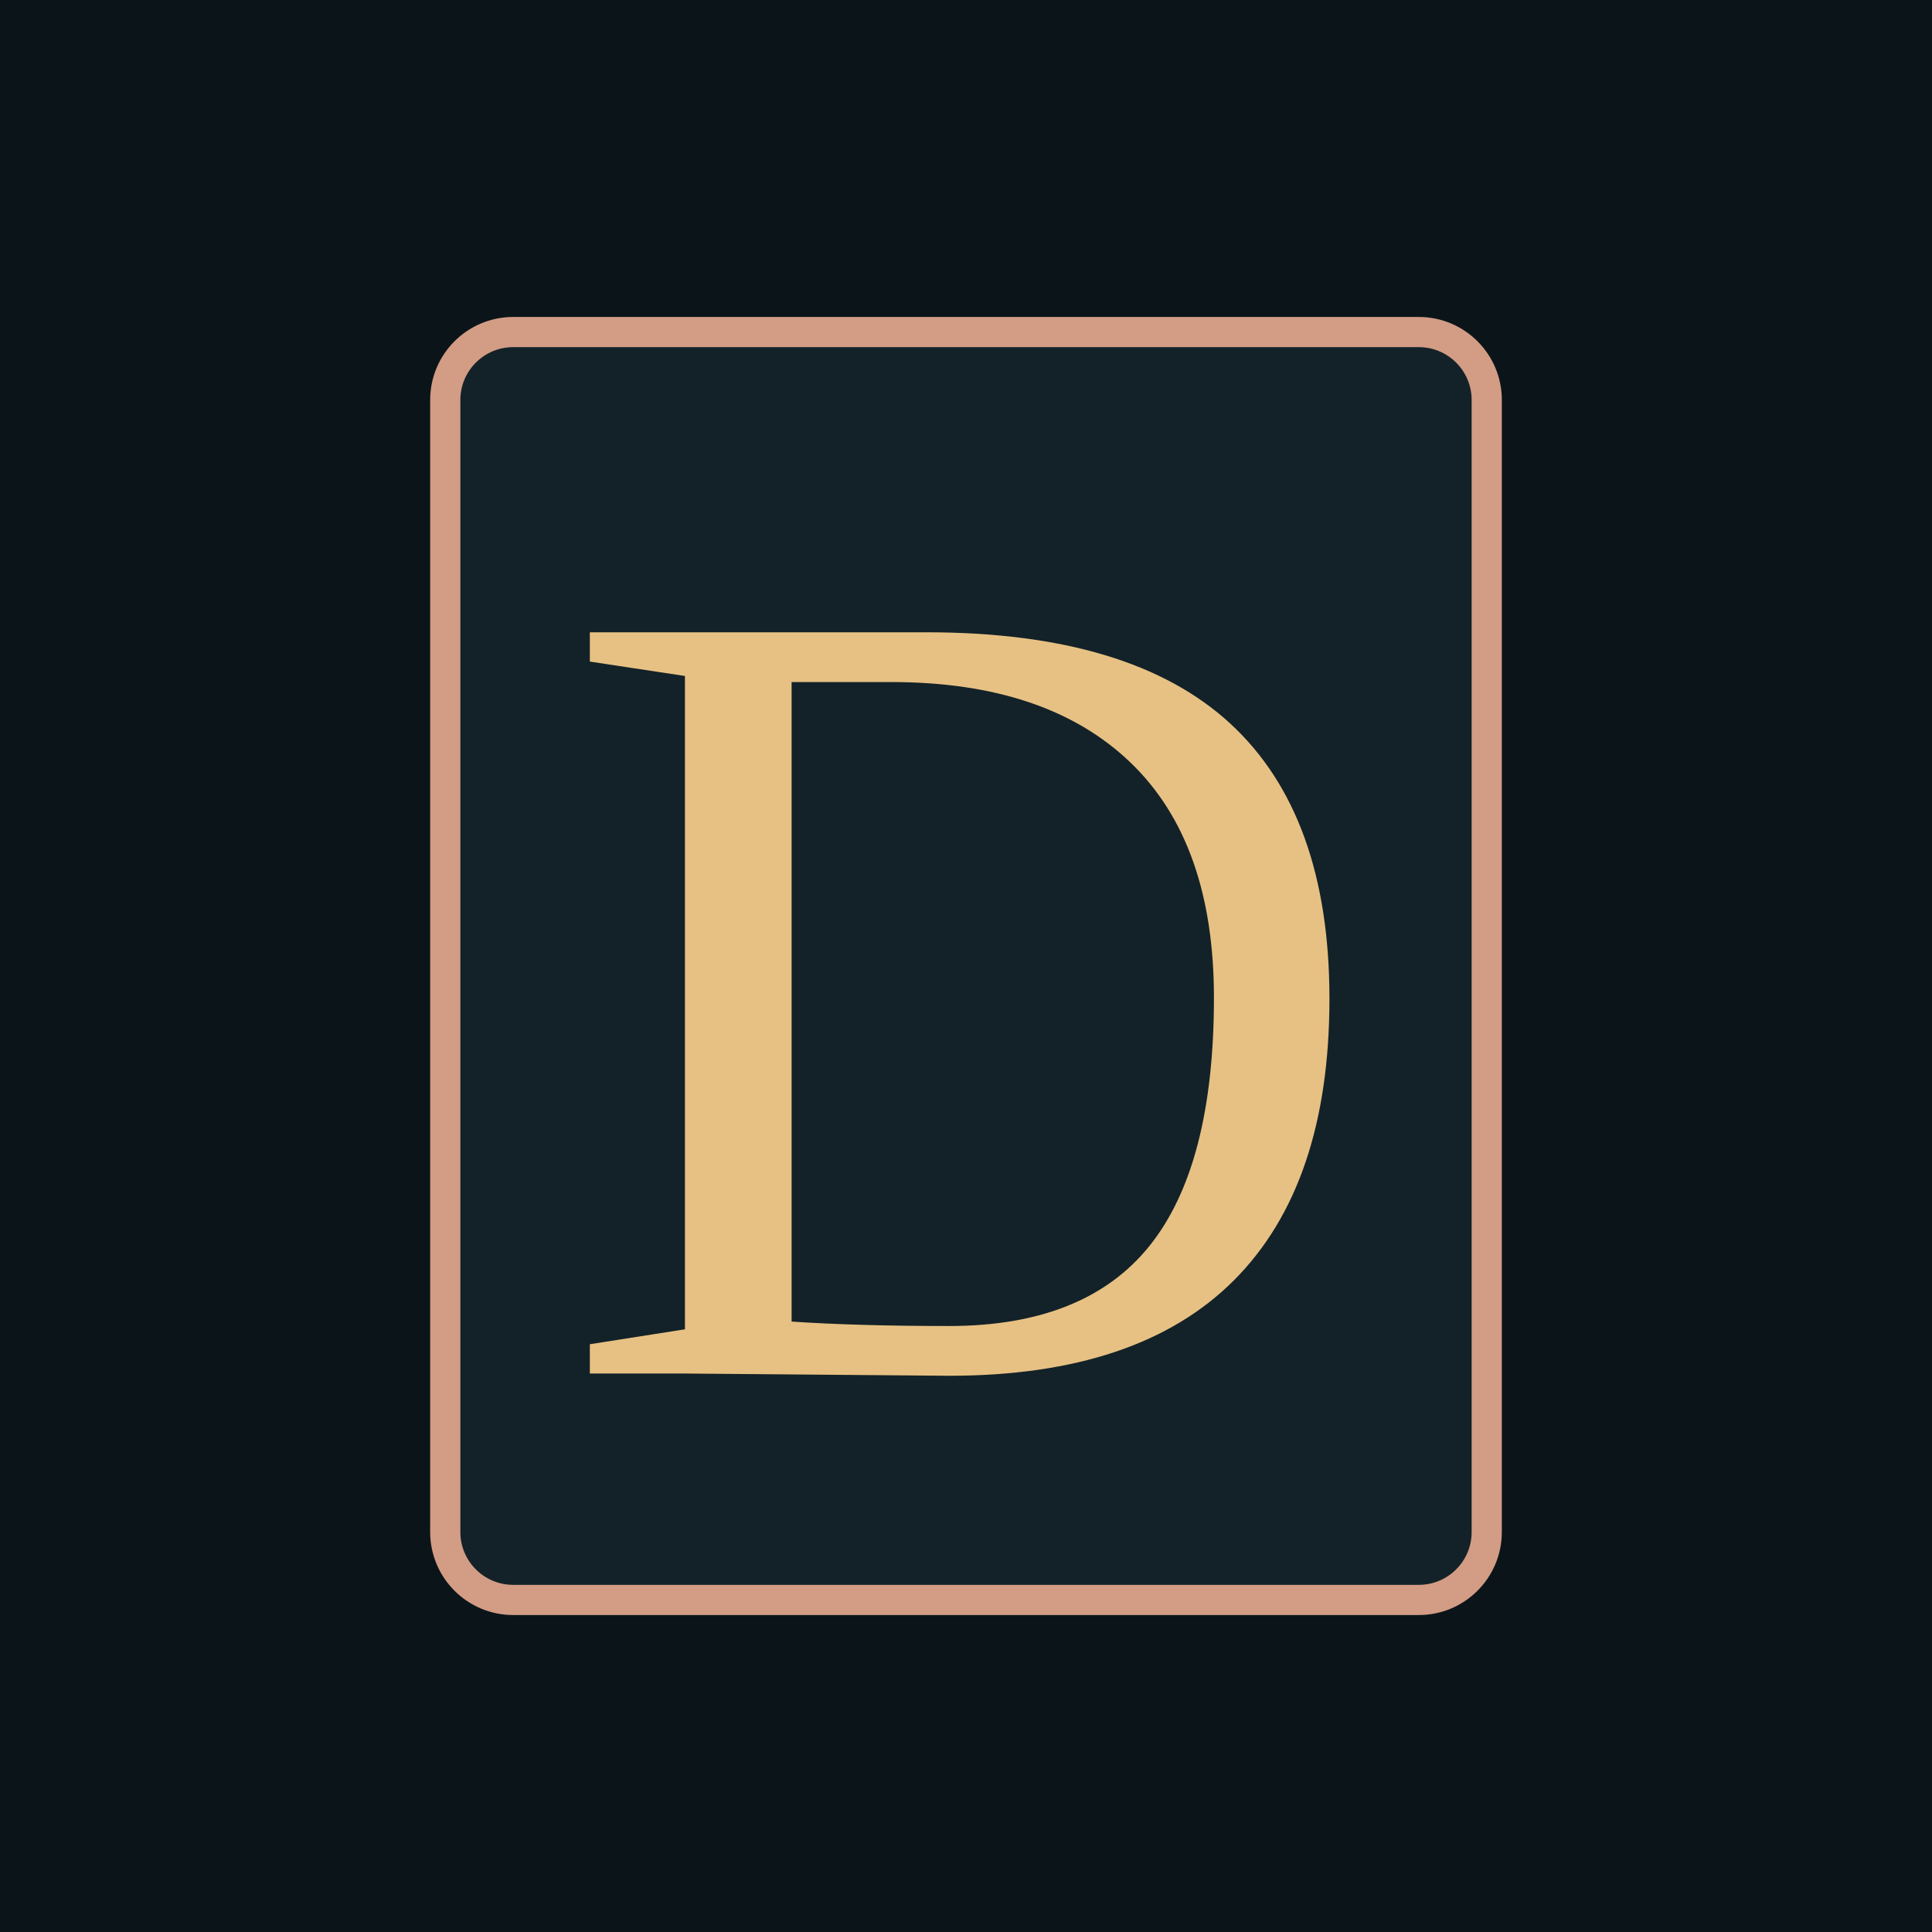
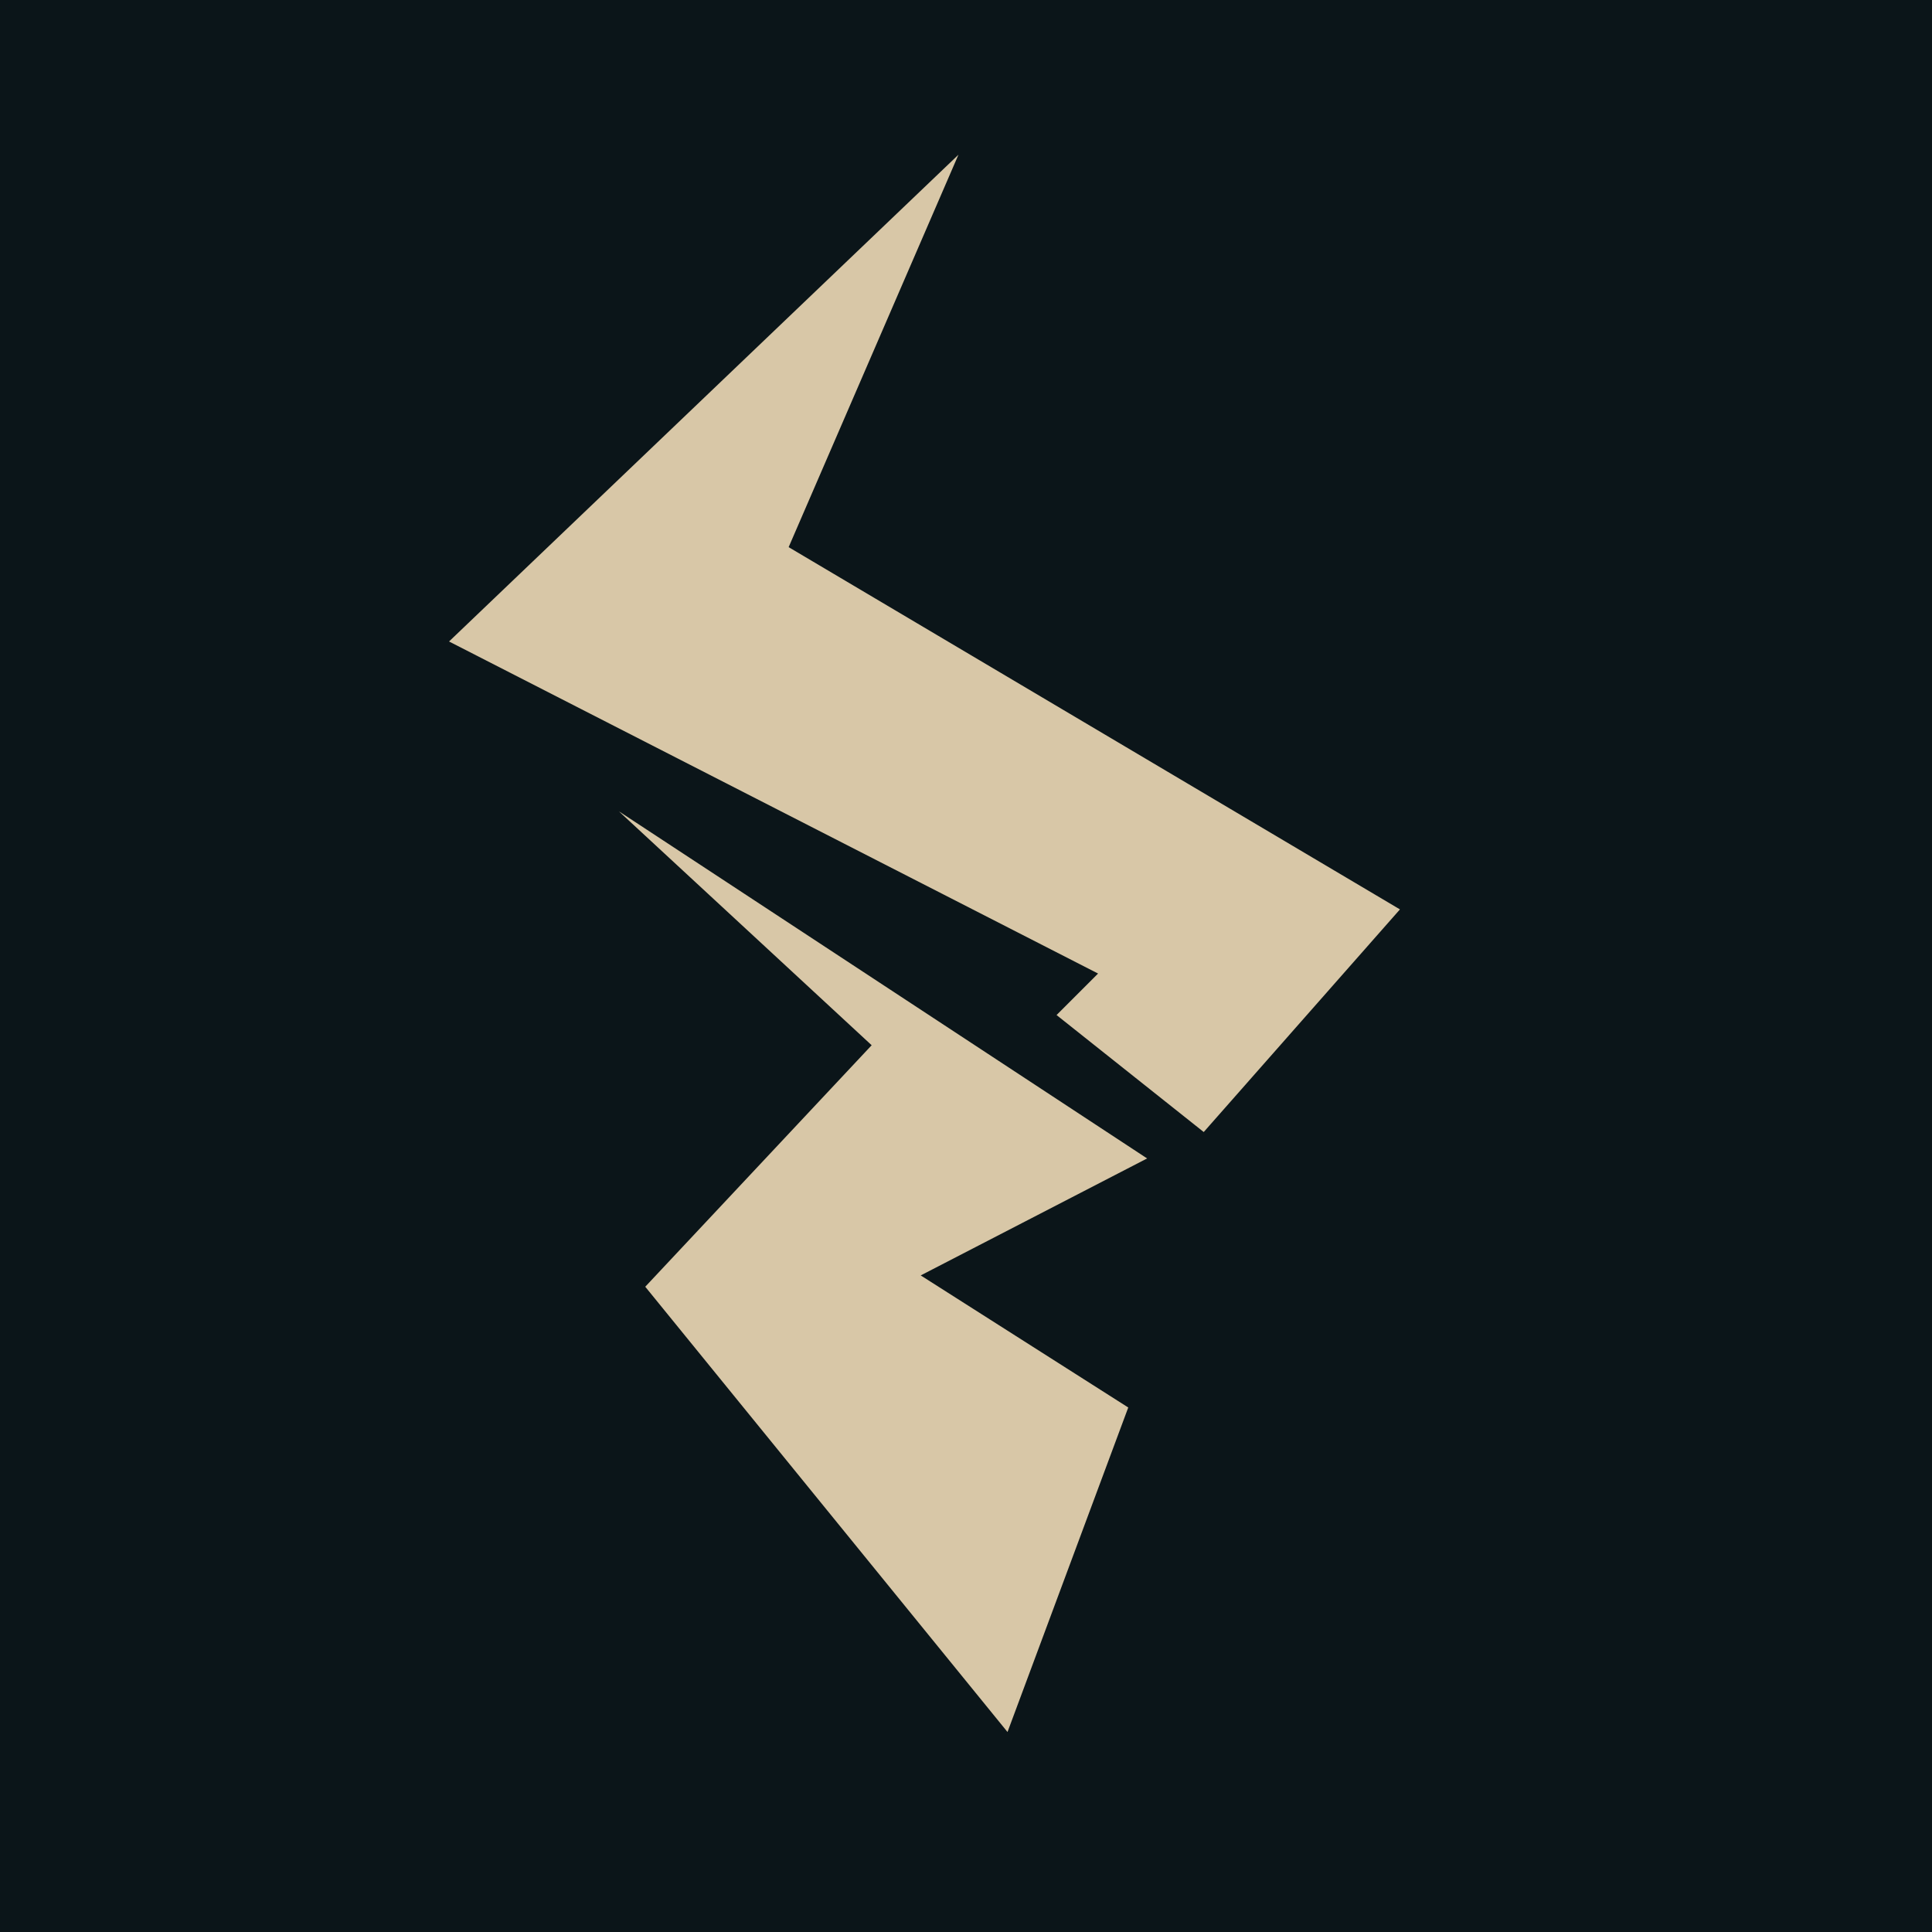
<svg xmlns="http://www.w3.org/2000/svg" viewBox="0 0 512 512" width="512" height="512">
  <rect width="512" height="512" fill="#0b1519" />
-   <path d="M136 88h240a18 18 0 0 1 18 18v300a18 18 0 0 1-18 18H136a18 18 0 0 1-18-18V106a18 18 0 0 1 18-18z" fill="#132228" stroke="#d39c85" stroke-width="8" />
-   <text x="256" y="364" text-anchor="middle" font-family="Georgia, 'Times New Roman', serif" font-size="300" fill="#e7c183">D</text>
+   <g fill="#d8c7a7">
+     <path d="M119 170 254 41 209 145 371 241 319 300 280 269 291 258Z" />
+     <path d="M164 215 304 307 244 338 299 373 267 459 171 341 231 277Z" />
+   </g>
</svg>
